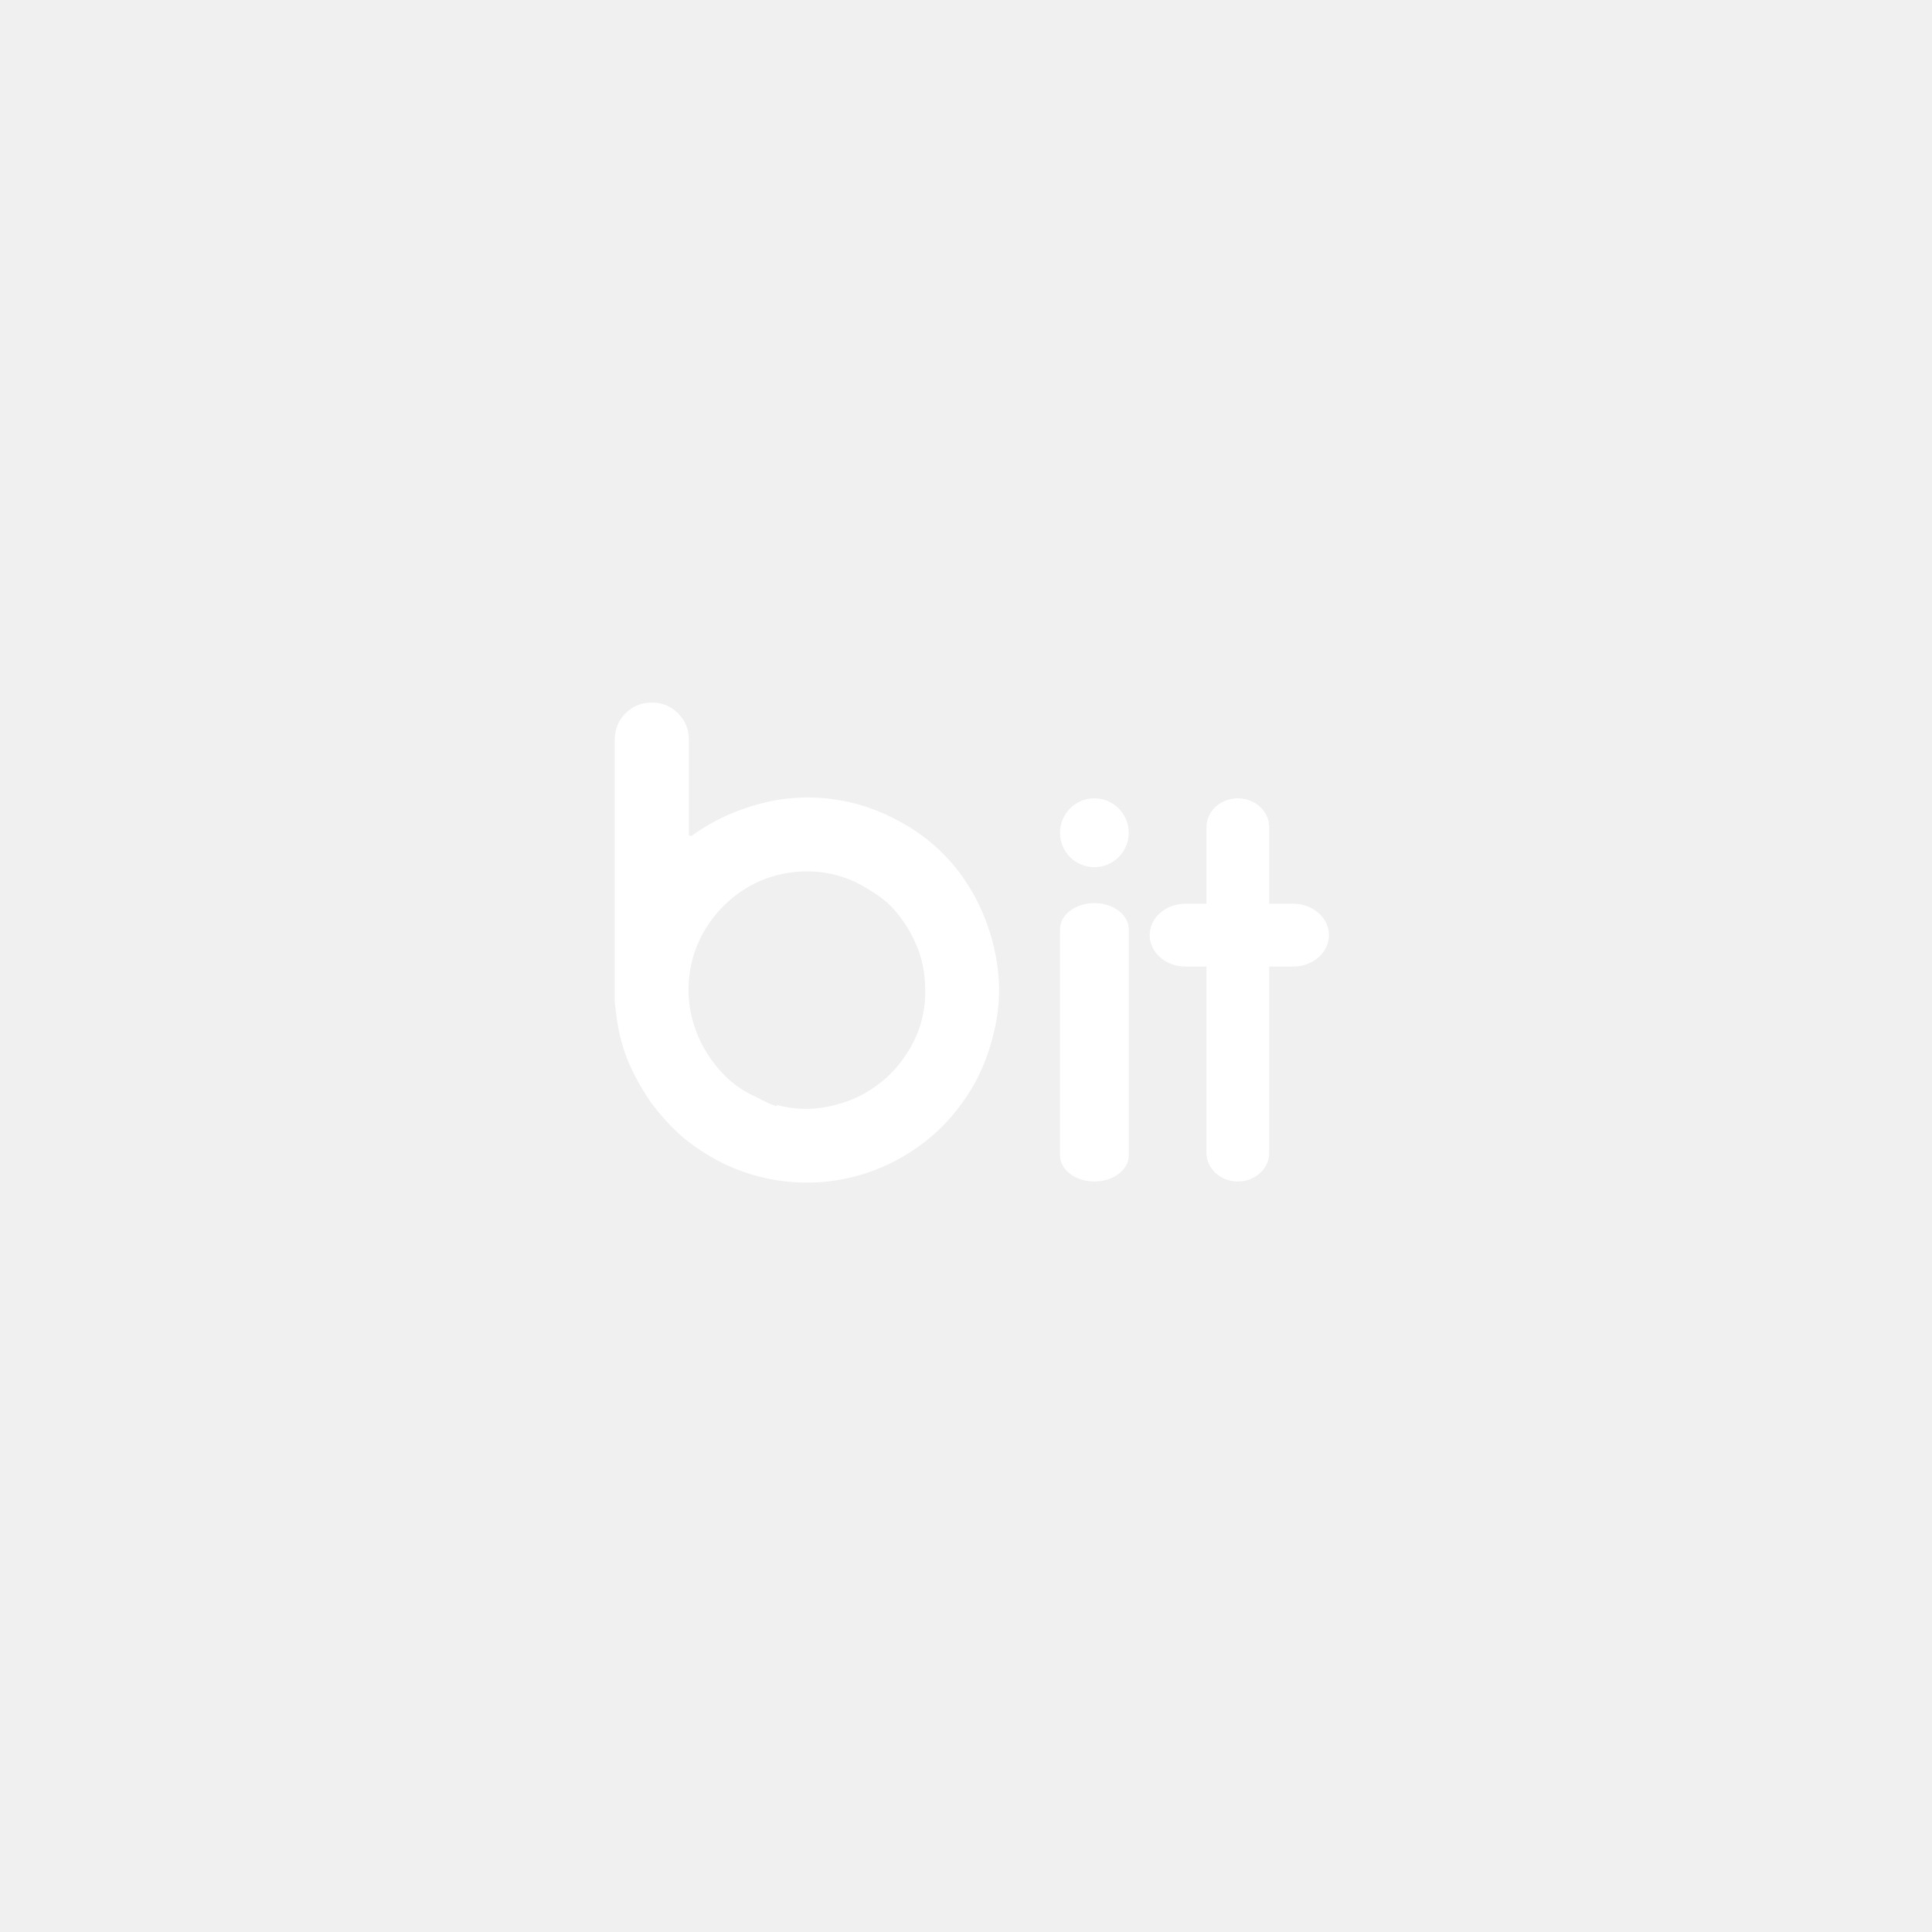
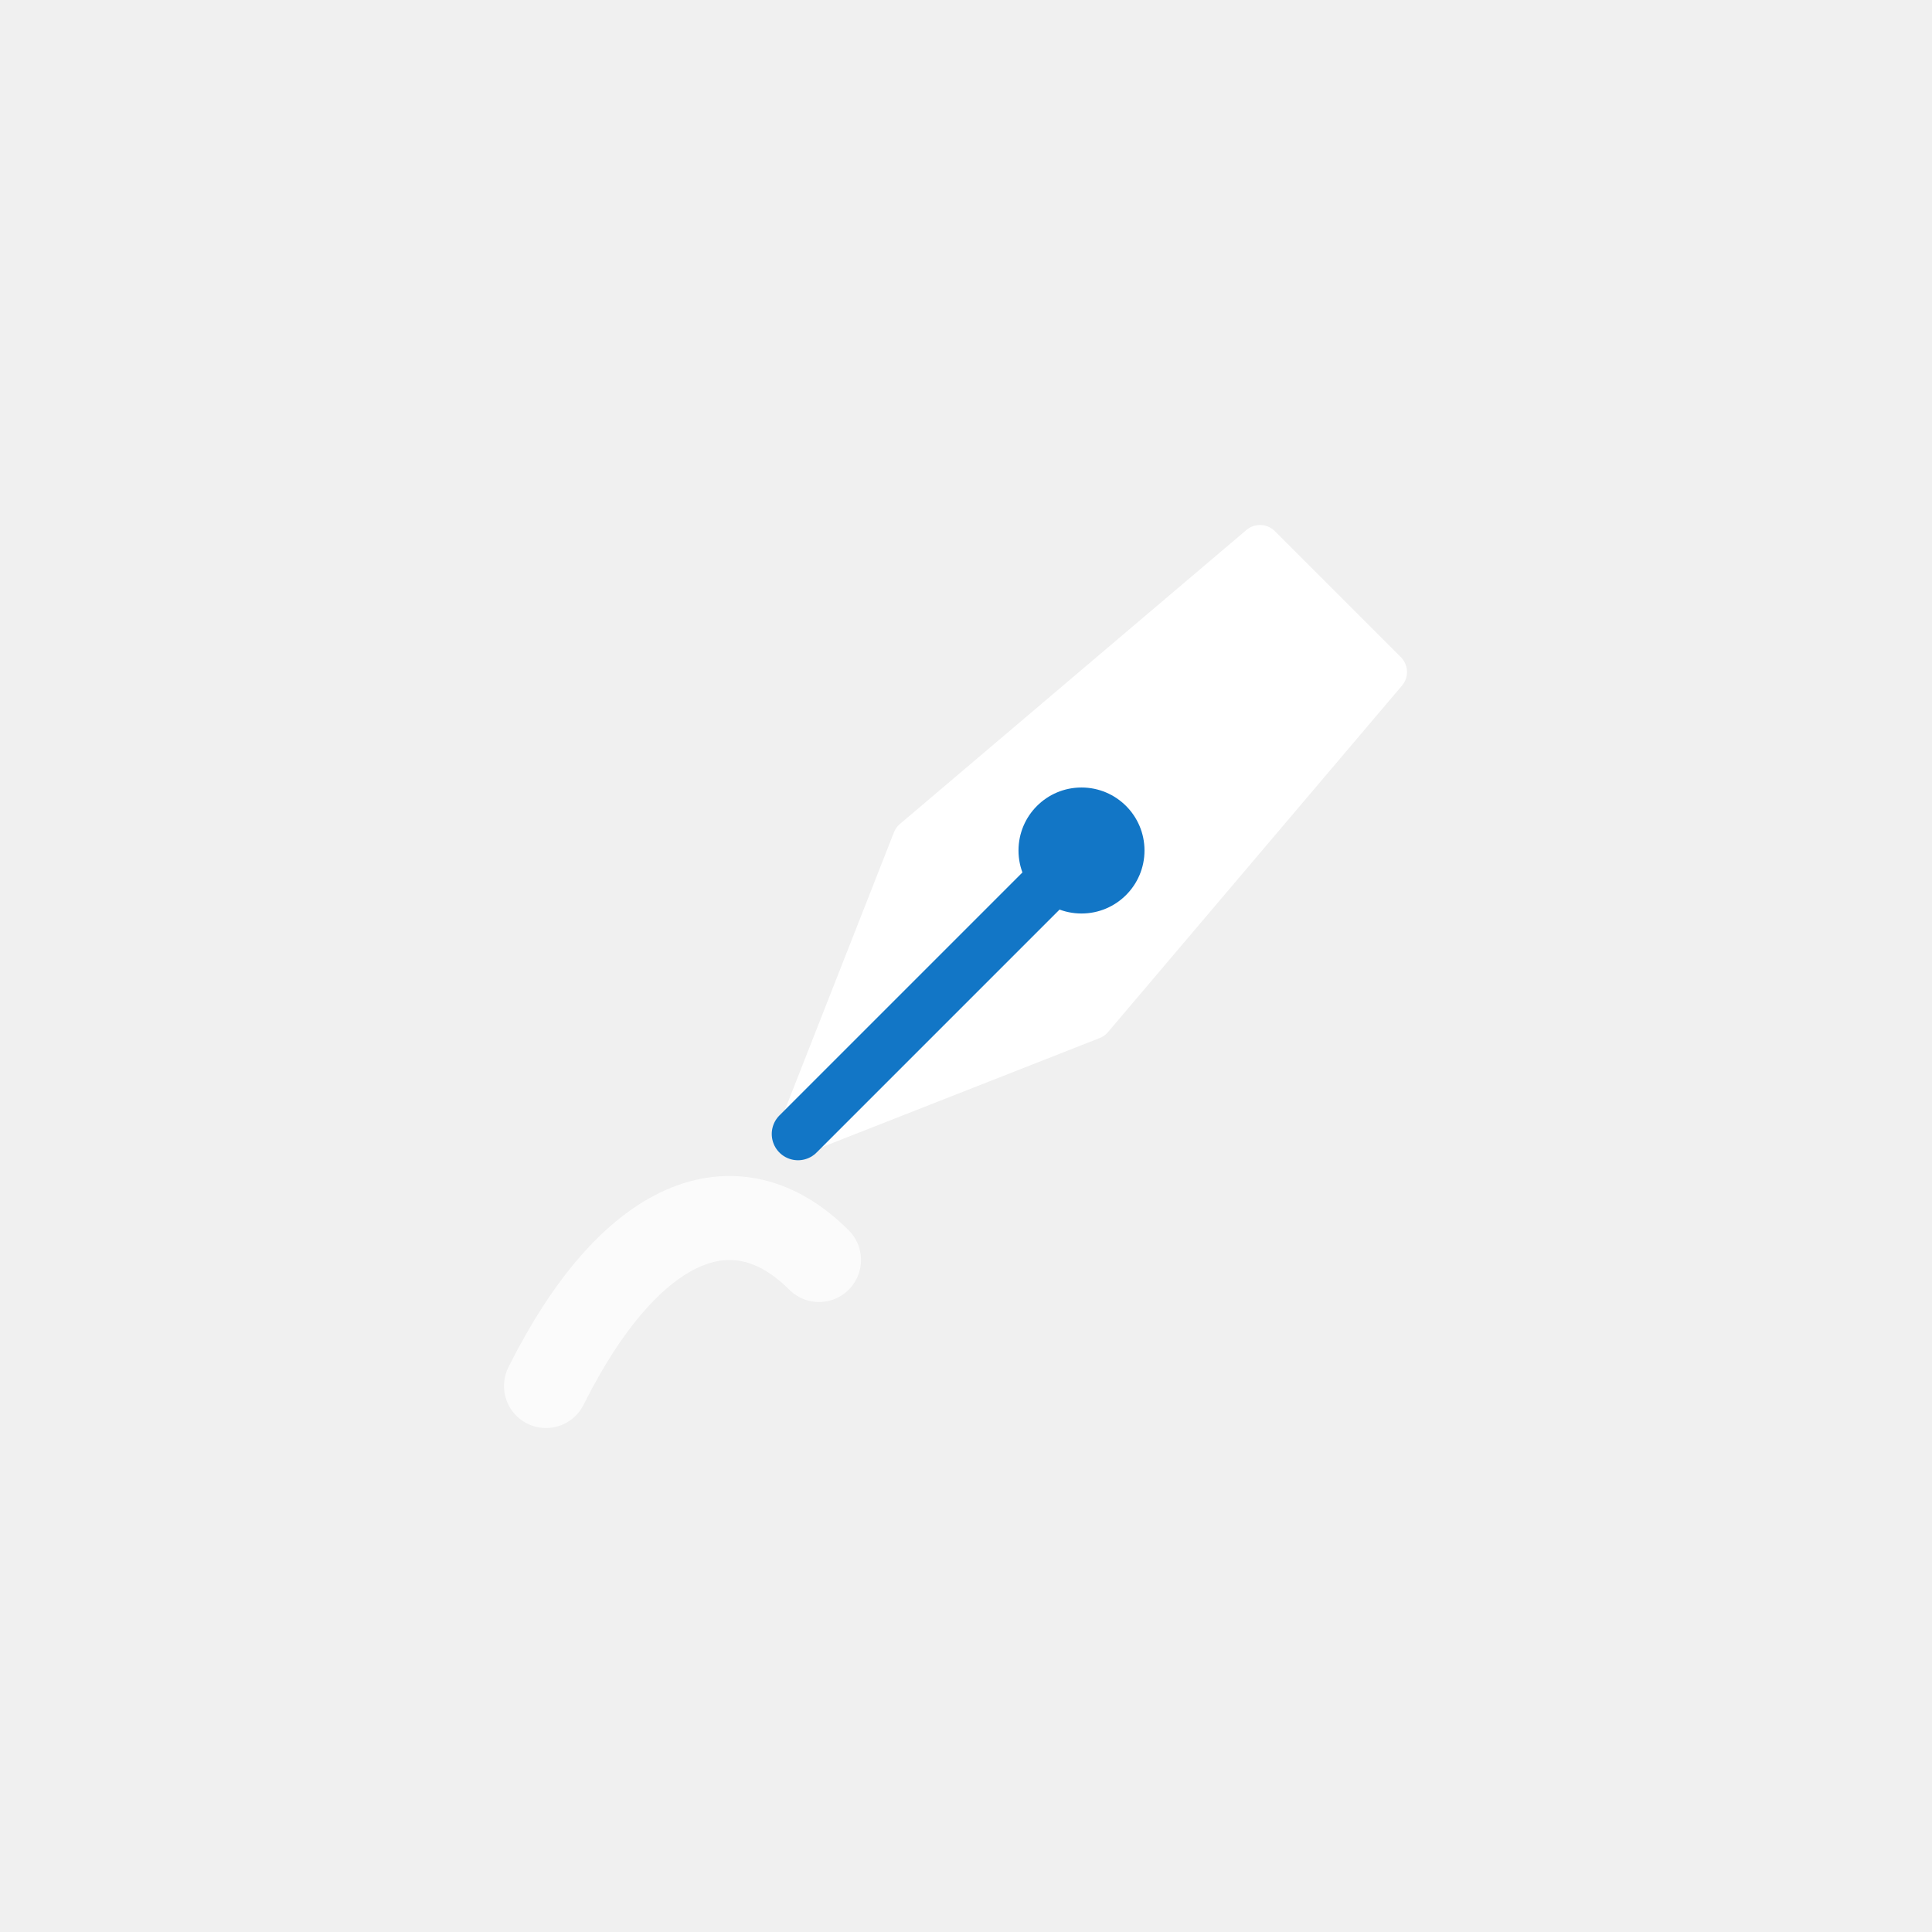
- <svg xmlns="http://www.w3.org/2000/svg" width="456" height="456" viewBox="-80 0 330 180" version="1.1">
-   <path d="M37.659 68.214H37.736L37.959 68.512C41.38 65.958 45.136 64.111 49.228 62.968L49.228 62.968L49.233 62.967C53.388 61.759 57.607 61.423 61.895 61.96C66.116 62.497 70.103 63.839 73.858 65.989L73.858 65.989L73.864 65.992C77.614 68.072 80.794 70.821 83.407 74.243C85.484 76.995 87.093 80.016 88.233 83.308L88.234 83.311C89.374 86.534 90.011 89.858 90.145 93.284C90.212 96.033 89.91 98.713 89.242 101.325L89.242 101.325L89.239 101.337C88.636 103.956 87.731 106.474 86.524 108.893C85.318 111.241 83.81 113.456 81.998 115.54L81.998 115.541C80.257 117.552 78.249 119.329 75.97 120.874C71.209 124.098 65.984 125.943 60.286 126.414C54.588 126.816 49.162 125.81 44 123.393C41.521 122.185 39.208 120.708 37.063 118.963C34.985 117.149 33.142 115.135 31.533 112.919C29.991 110.702 28.682 108.317 27.608 105.762C26.605 103.147 25.969 100.466 25.702 97.719L25.702 97.719L25.7 97.706C25.634 97.171 25.567 96.668 25.5 96.198V96.195V96.192V96.189V96.186V96.182V96.179V96.176V96.173V96.17V96.166V96.163V96.16V96.157V96.154V96.15V96.147V96.144V96.141V96.138V96.135V96.131V96.128V96.125V96.122V96.118V96.115V96.112V96.109V96.106V96.103V96.099V96.096V96.093V96.09V96.087V96.083V96.08V96.077V96.074V96.07V96.067V96.064V96.061V96.058V96.055V96.051V96.048V96.045V96.042V96.039V96.035V96.032V96.029V96.026V96.023V96.019V96.016V96.013V96.01V96.007V96.003V96V95.997V95.994V95.991V95.987V95.984V95.981V95.978V95.975V95.972V95.968V95.965V95.962V95.959V95.956V95.952V95.949V95.946V95.943V95.939V95.936V95.933V95.93V95.927V95.924V95.92V95.917V95.914V95.911V95.908V95.904V95.901V95.898V95.895V95.892V95.888V95.885V95.882V95.879V95.876V95.872V95.869V95.866V95.863V95.86V95.856V95.853V95.85V95.847V95.844V95.84V95.837V95.834V95.831V95.828V95.825V95.821V95.818V95.815V95.812V95.808V95.805V95.802V95.799V95.796V95.793V95.789V95.786V95.783V95.78V95.776V95.773V95.77V95.767V95.764V95.761V95.757V95.754V95.751V95.748V95.745V95.741V95.738V95.735V95.732V95.729V95.725V95.722V95.719V95.716V95.713V95.709V95.706V95.703V95.7V95.697V95.694V95.69V95.687V95.684V95.681V95.677V95.674V95.671V95.668V95.665V95.662V95.658V95.655V95.652V95.649V95.645V95.642V95.639V95.636V95.633V95.629V95.626V95.623V95.62V95.617V95.614V95.61V95.607V95.604V95.601V95.598V95.594V95.591V95.588V95.585V95.582V95.578V95.575V95.572V95.569V95.566V95.562V95.559V95.556V95.553V95.55V95.546V95.543V95.54V95.537V95.534V95.531V95.527V95.524V95.521V95.518V95.514V95.511V95.508V95.505V95.502V95.499V95.495V95.492V95.489V95.486V95.483V95.479V95.476V95.473V95.47V95.467V95.463V95.46V95.457V95.454V95.451V95.447V95.444V95.441V95.438V95.435V95.431V95.428V95.425V95.422V95.419V95.415V95.412V95.409V95.406V95.403V95.4V95.396V95.393V95.39V95.387V95.383V95.38V95.377V95.374V95.371V95.368V95.364V95.361V95.358V95.355V95.352V95.348V95.345V95.342V95.339V95.336V95.332V95.329V95.326V95.323V95.32V95.316V95.313V95.31V95.307V95.304V95.3V95.297V95.294V95.291V95.288V95.284V95.281V95.278V95.275V95.272V95.269V95.265V95.262V95.259V95.256V95.252V95.249V95.246V95.243V95.24V95.237V95.233V95.23V95.227V95.224V95.221V95.217V95.214V95.211V95.208V95.205V95.201V95.198V95.195V95.192V95.189V95.185V95.182V95.179V95.176V95.173V95.169V95.166V95.163V95.16V95.157V95.153V95.15V95.147V95.144V95.141V95.138V95.134V95.131V95.128V95.125V95.121V95.118V95.115V95.112V95.109V95.106V95.102V95.099V95.096V95.093V95.09V95.086V95.083V95.08V95.077V95.074V95.07V95.067V95.064V95.061V95.058V95.054V95.051V95.048V95.045V95.042V95.038V95.035V95.032V95.029V95.026V95.022V95.019V95.016V95.013V95.01V95.007V95.003V95V94.997V94.994V94.99V94.987V94.984V94.981V94.978V94.975V94.971V94.968V94.965V94.962V94.959V94.955V94.952V94.949V94.946V94.942V94.939V94.936V94.933V94.93V94.927V94.923V94.92V94.917V94.914V94.911V94.907V94.904V94.901V94.898V94.895V94.891V94.888V94.885V94.882V94.879V94.875V94.872V94.869V94.866V94.863V94.859V94.856V94.853V94.85V94.847V94.844V94.84V94.837V94.834V94.831V94.828V94.824V94.821V94.818V94.815V94.811V94.808V94.805V94.802V94.799V94.796V94.792V94.789V94.786V94.783V94.78V94.776V94.773V94.77V94.767V94.764V94.76V94.757V94.754V94.751V94.748V94.744V94.741V94.738V94.735V94.732V94.728V94.725V94.722V94.719V94.716V94.712V94.709V94.706V94.703V94.7V94.697V94.693V94.69V94.687V94.684V94.68V94.677V94.674V94.671V94.668V94.665V94.661V94.658V94.655V94.652V94.648V94.645V94.642V94.639V94.636V94.632V94.629V94.626V94.623V94.62V94.617V94.613V94.61V94.607V94.604V94.601V94.597V93.268V51.34C25.5 49.697 26.062 48.325 27.192 47.194C28.321 46.063 29.69 45.5 31.33 45.5C32.97 45.5 34.339 46.063 35.468 47.194C36.597 48.325 37.159 49.697 37.159 51.34V67.861V68.111V68.214H37.659ZM50.82 113.764L51.218 113.963L51.242 113.975L51.266 113.984L52.083 114.291L52.889 114.594L52.9 114.598L53.002 114.333C56.33 115.165 59.736 115.087 63.212 114.1C65.581 113.472 67.744 112.459 69.698 111.062C71.719 109.665 73.427 107.953 74.822 105.929C77.611 102.016 78.832 97.608 78.485 92.725C78.345 90.14 77.716 87.691 76.6 85.383C75.487 83.015 74.025 80.923 72.214 79.109L72.207 79.102L72.2 79.095C71.292 78.256 70.314 77.521 69.266 76.89C68.299 76.268 67.264 75.681 66.163 75.129L66.153 75.125L66.143 75.12C63.494 73.933 60.736 73.338 57.874 73.338C55.016 73.338 52.261 73.897 49.614 75.014L49.614 75.013L49.604 75.018C46.958 76.204 44.656 77.845 42.705 79.94C40.754 82.033 39.289 84.408 38.313 87.062L38.313 87.062L38.311 87.068C37.057 90.628 36.777 94.262 37.474 97.962L37.474 97.962L37.476 97.971C38.242 101.666 39.844 104.946 42.28 107.806C44.16 110.037 46.392 111.718 48.974 112.84C49.589 113.181 50.204 113.489 50.82 113.764Z" fill="white" stroke="white" />
-   <path d="M106.929 79.758C108.451 79.758 109.81 80.227 110.777 80.962C111.745 81.697 112.299 82.675 112.299 83.716V122.352C112.299 123.393 111.745 124.372 110.777 125.106C109.81 125.841 108.451 126.31 106.929 126.31C105.407 126.31 104.048 125.841 103.08 125.106C102.113 124.372 101.559 123.393 101.559 122.352V83.716C101.559 82.675 102.113 81.697 103.08 80.962C104.048 80.227 105.407 79.758 106.929 79.758Z" fill="white" stroke="white" />
-   <path d="M112.299 67.242C112.299 70.214 109.894 72.622 106.929 72.622C103.964 72.622 101.559 70.214 101.559 67.242C101.559 64.27 103.964 61.862 106.929 61.862C109.894 61.862 112.299 64.27 112.299 67.242Z" fill="white" stroke="white" />
-   <path d="M131.431 61.862C134.157 61.862 136.291 63.876 136.291 66.271V121.901C136.291 124.296 134.157 126.31 131.431 126.31C128.705 126.31 126.571 124.296 126.571 121.901V66.271C126.571 63.876 128.705 61.862 131.431 61.862Z" fill="white" stroke="white" />
-   <path d="M122.498 79.86H140.875C144.045 79.86 146.5 82.1 146.5 84.729C146.5 87.358 144.045 89.598 140.875 89.598H122.498C119.327 89.598 116.872 87.358 116.872 84.729C116.872 82.1 119.327 79.86 122.498 79.86Z" fill="white" stroke="white" />
+ <svg xmlns="http://www.w3.org/2000/svg" width="456" height="456" viewBox="-14 -14 92 92">
+   <path d="M12 52c4-8 9-10 13-6" fill="none" stroke="#fff" stroke-opacity="0.75" stroke-width="4" stroke-linecap="round" />
+   <path d="M24 40 29.5 26 46 12 52 18 38 34.5Z" fill="#fff" stroke="#fff" stroke-width="2" stroke-linejoin="round" />
+   <path d="M24 40 36 28" fill="none" stroke="#1276C6" stroke-width="2.5" stroke-linecap="round" />
+   <circle cx="37.5" cy="26.5" r="3" fill="#1276C6" />
</svg>
